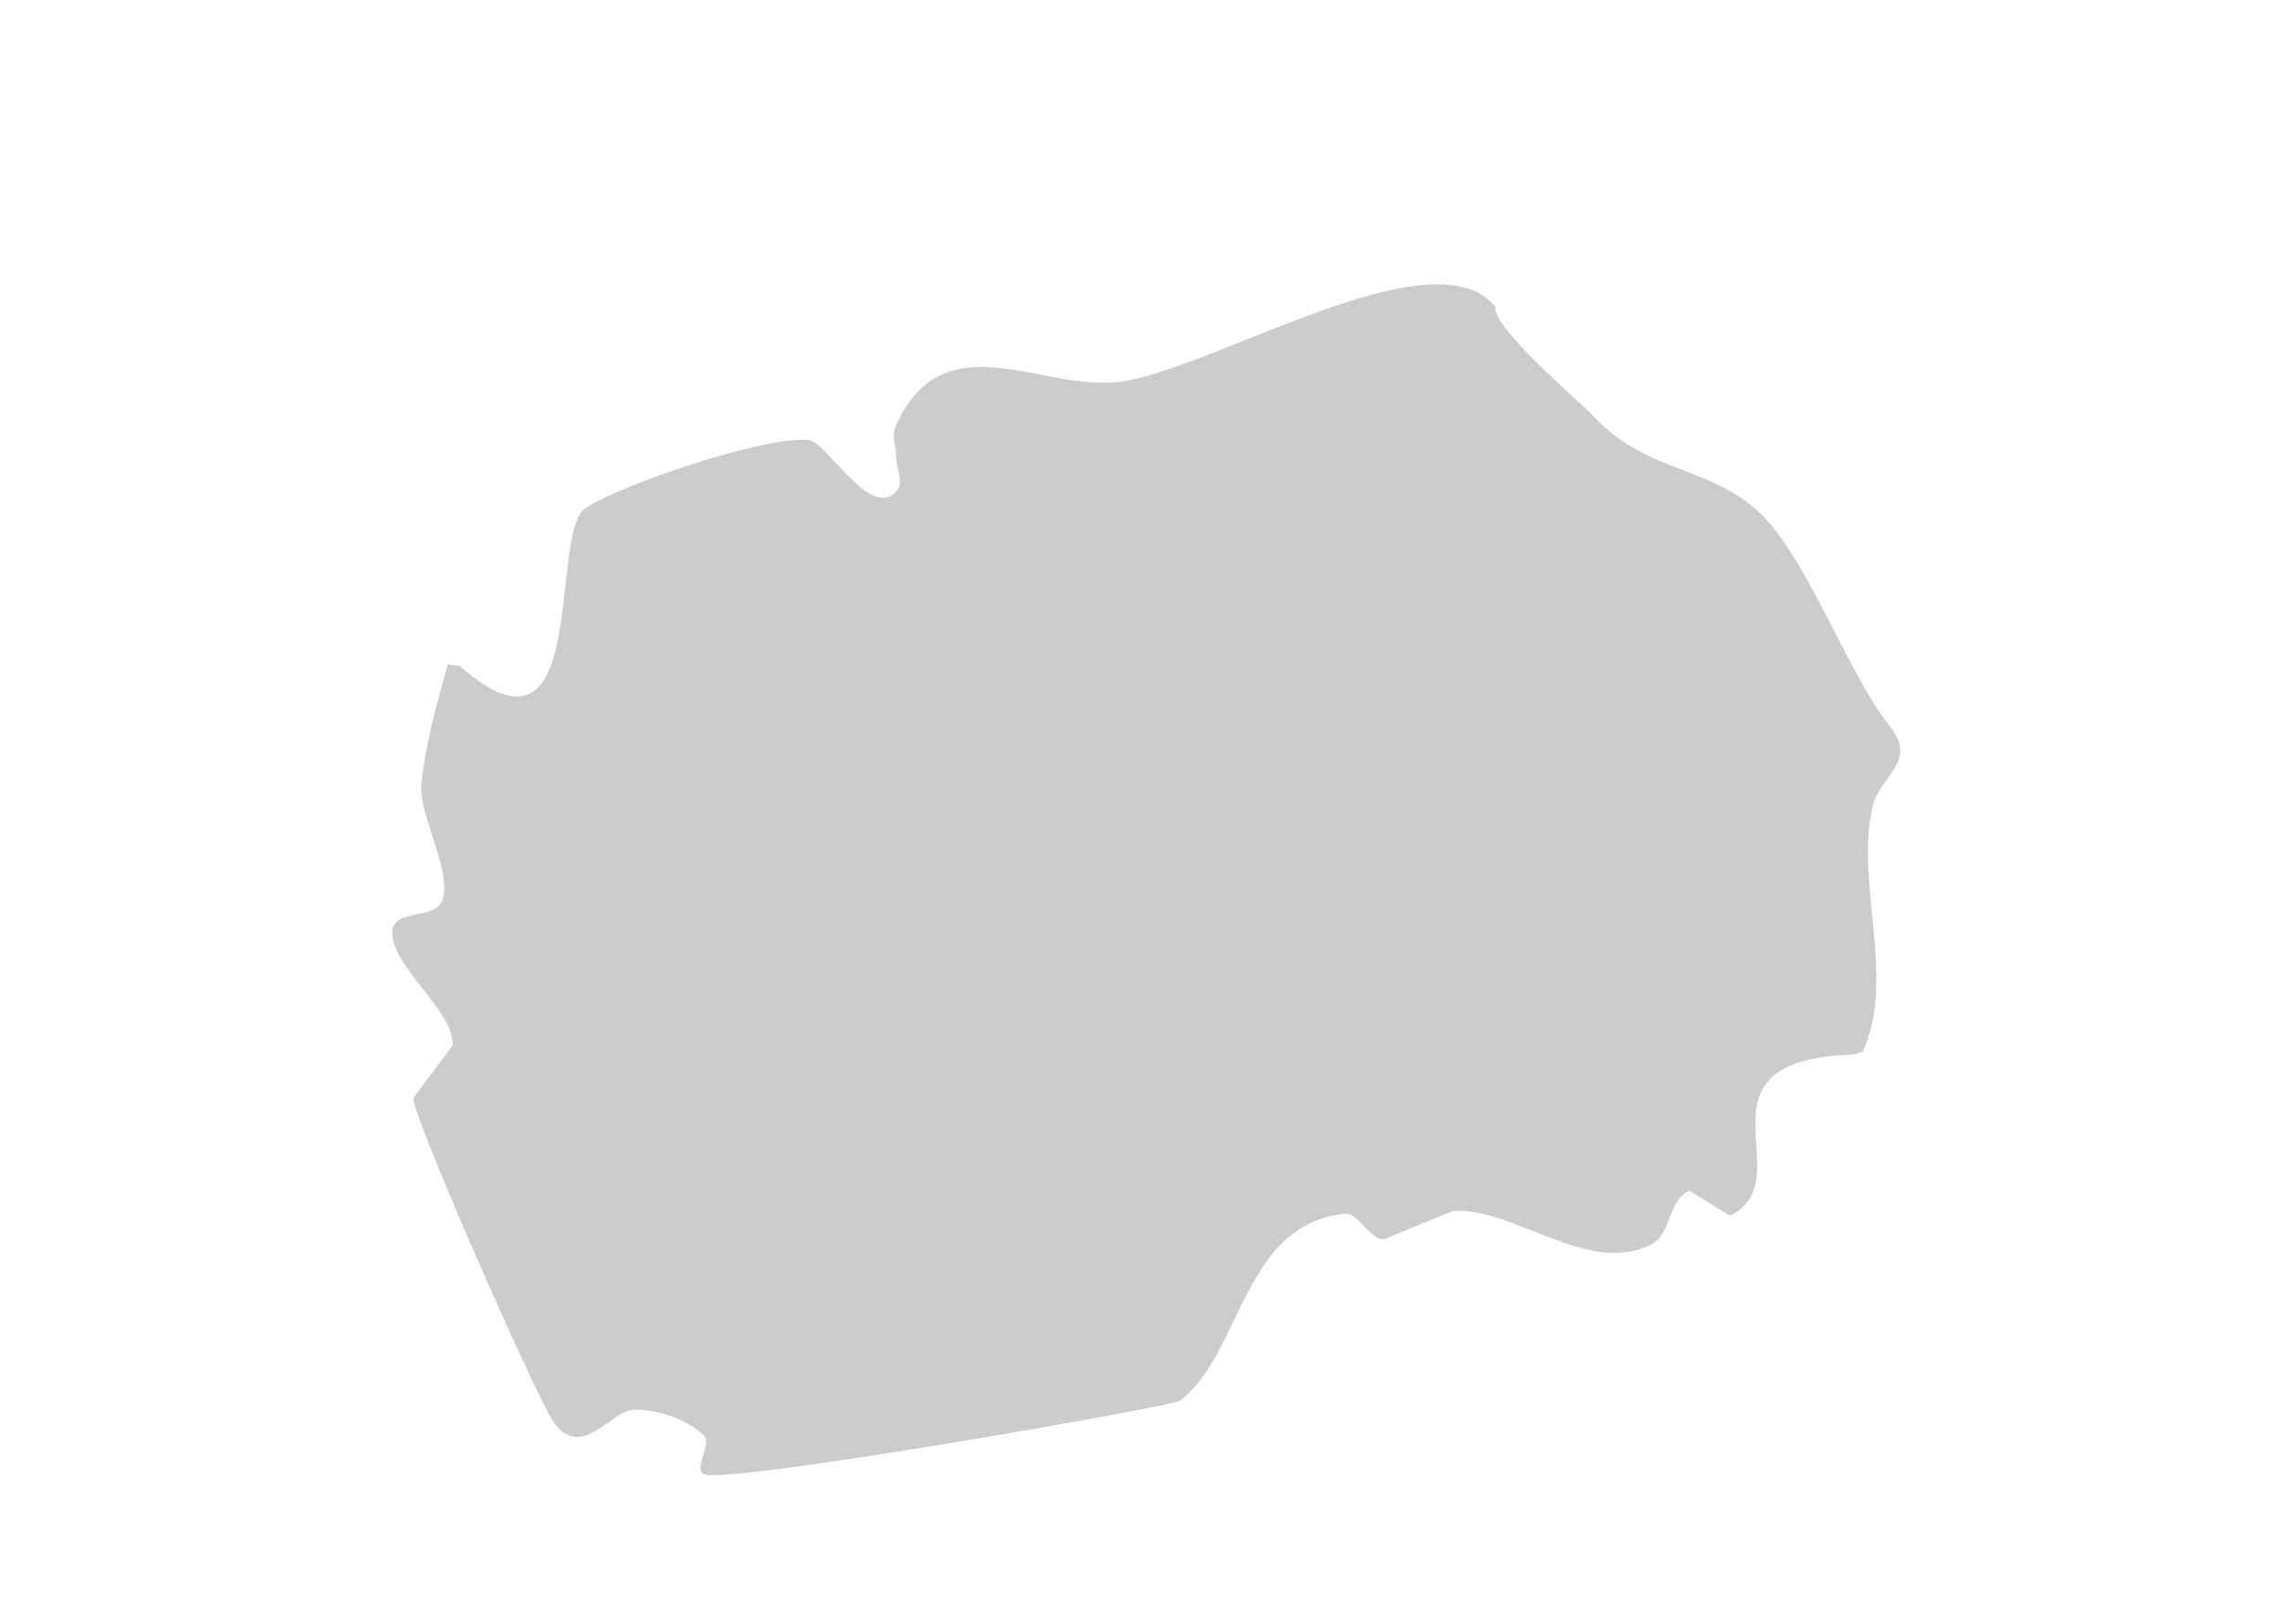
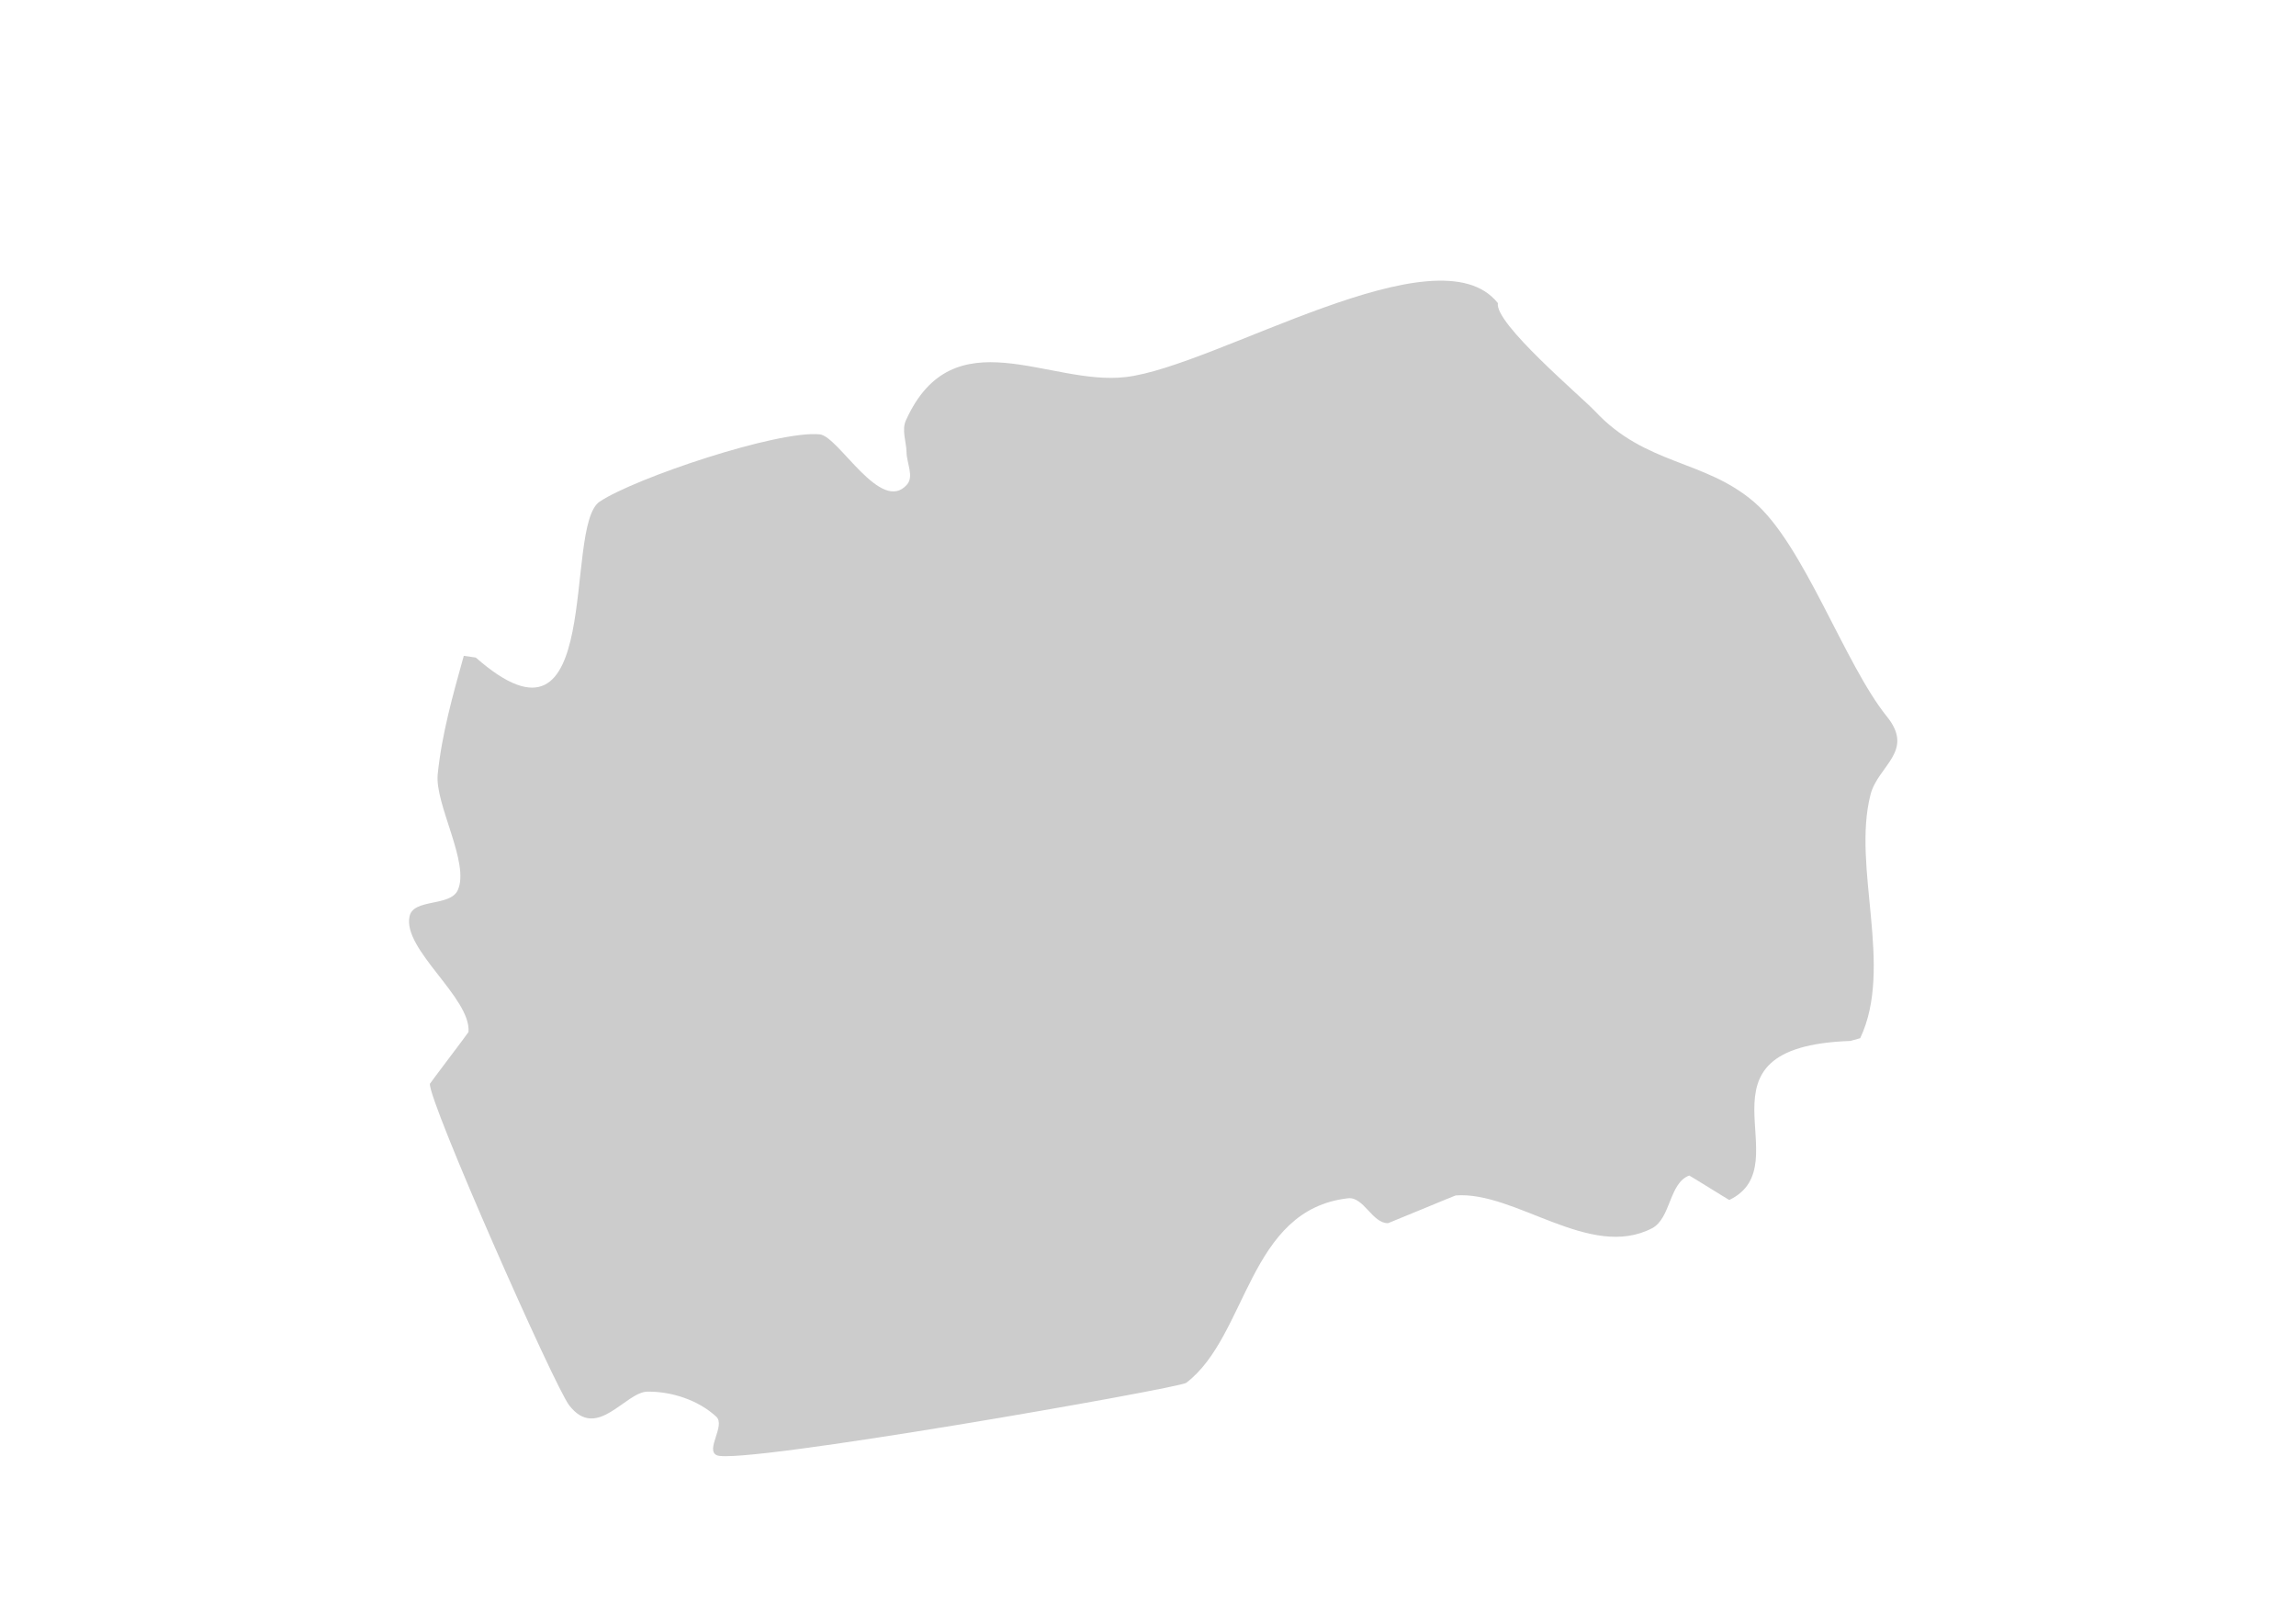
- <svg xmlns="http://www.w3.org/2000/svg" version="1.1" id="Laag_1" x="0px" y="0px" width="43px" height="30.583px" viewBox="0 0 43 30.583" enable-background="new 0 0 43 30.583" xml:space="preserve">
+ <svg xmlns="http://www.w3.org/2000/svg" version="1.1" id="Laag_1" x="0px" y="0px" width="43px" height="30px" viewBox="0 0 43 30.583" enable-background="new 0 0 43 30.583" xml:space="preserve">
  <g id="Laag_2">
</g>
  <g id="Laag_1_1_">
    <path fill="#CCCCCC" d="M35.295,15.165c0.143-0.552,0.85-0.824,0.312-1.488c-0.81-1.004-1.588-3.292-2.543-4.101   c-0.942-0.804-2.066-0.695-3.029-1.727c-0.273-0.288-1.924-1.679-1.855-2.063c-1.142-1.446-5.377,1.21-7.105,1.411   c-1.462,0.174-3.29-1.169-4.194,0.82c-0.09,0.188,0.005,0.412,0.009,0.617c0.003,0.205,0.144,0.458,0.01,0.614   c-0.499,0.577-1.308-0.923-1.666-0.957c-0.801-0.082-3.528,0.833-4.203,1.284c-0.709,0.472,0.114,5.153-2.365,2.976l-0.229-0.033   C8.231,13.258,8.019,14,7.939,14.777c-0.059,0.573,0.619,1.701,0.383,2.214c-0.144,0.318-0.846,0.157-0.92,0.497   c-0.142,0.632,1.177,1.558,1.125,2.21c-0.002,0.014-0.735,0.977-0.737,0.989c-0.035,0.319,2.374,5.769,2.66,6.138   c0.53,0.686,1.069-0.257,1.494-0.262c0.465-0.005,0.973,0.163,1.312,0.477c0.186,0.168-0.215,0.637,0.012,0.737   c0.423,0.197,8.832-1.28,8.962-1.382c1.178-0.9,1.178-3.307,3.09-3.523c0.299-0.033,0.464,0.483,0.764,0.475   c0.014-0.002,1.275-0.527,1.29-0.529c1.14-0.087,2.565,1.242,3.75,0.626c0.36-0.19,0.323-0.864,0.71-1.006   c0.003-0.003,0.762,0.47,0.764,0.467c1.407-0.68-0.902-2.924,2.312-3.036l0.187-0.052C35.741,18.461,34.936,16.554,35.295,15.165" />
  </g>
  <g id="Laag_3">
</g>
</svg>
